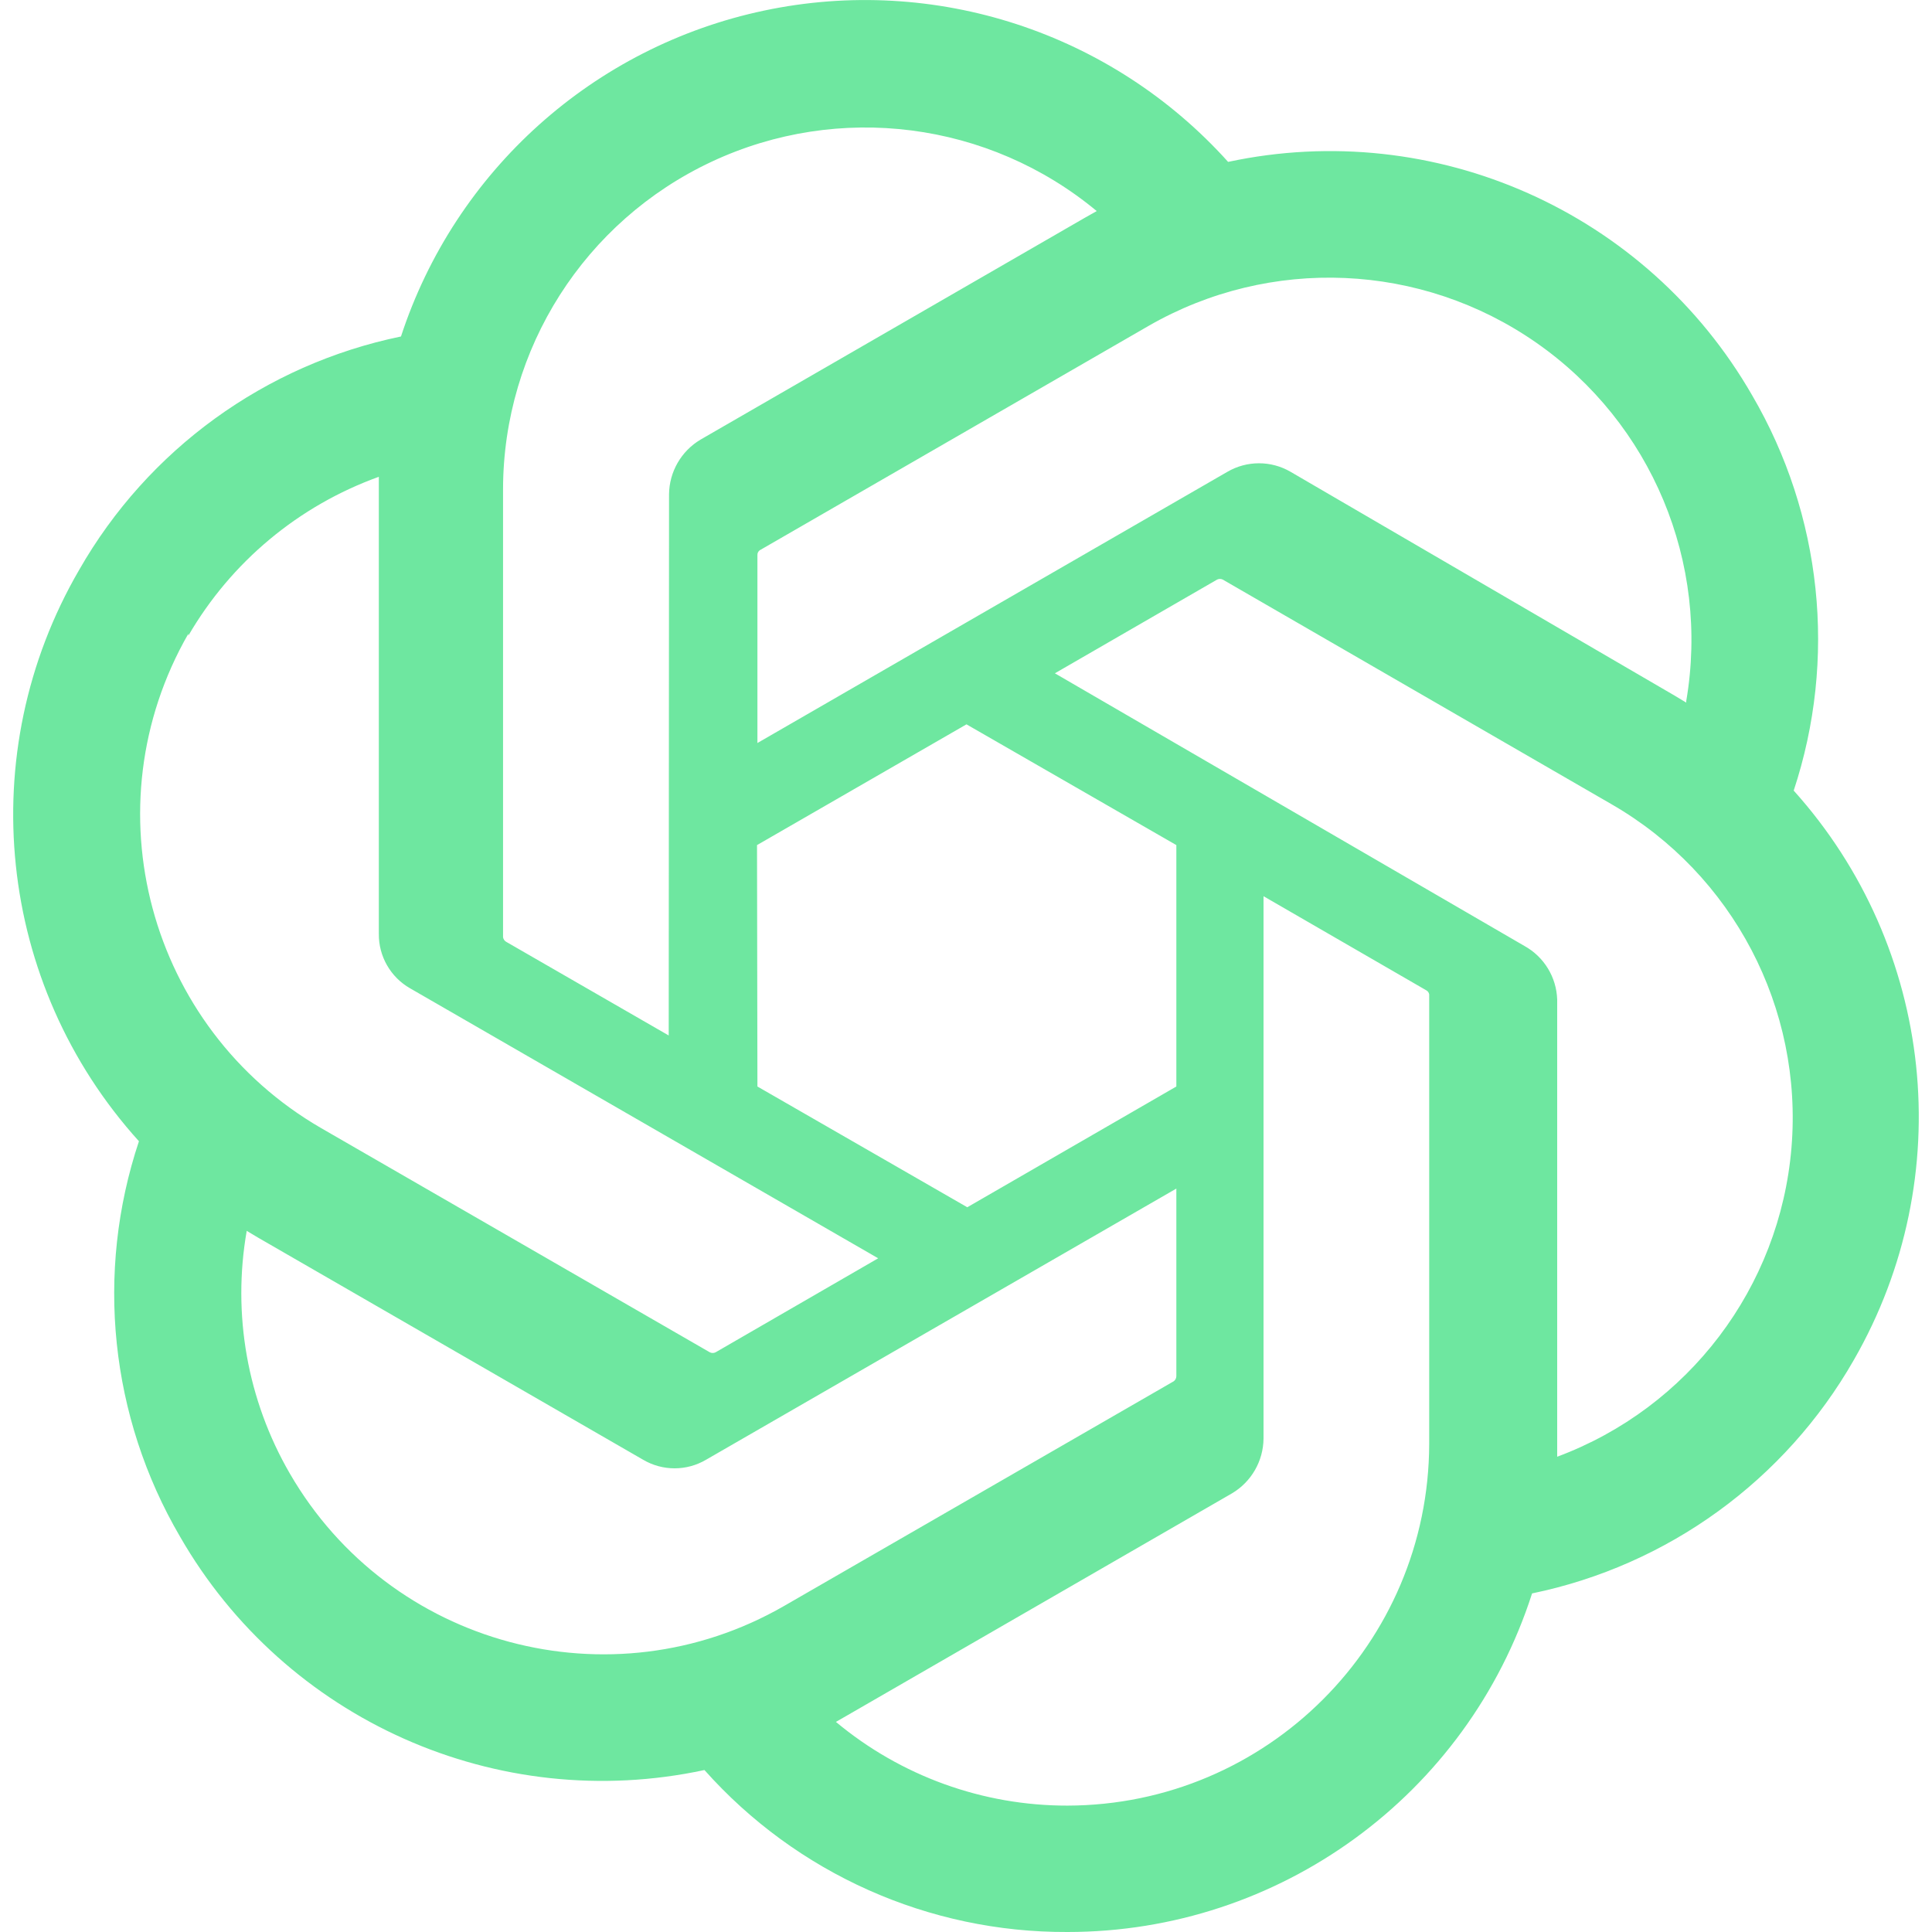
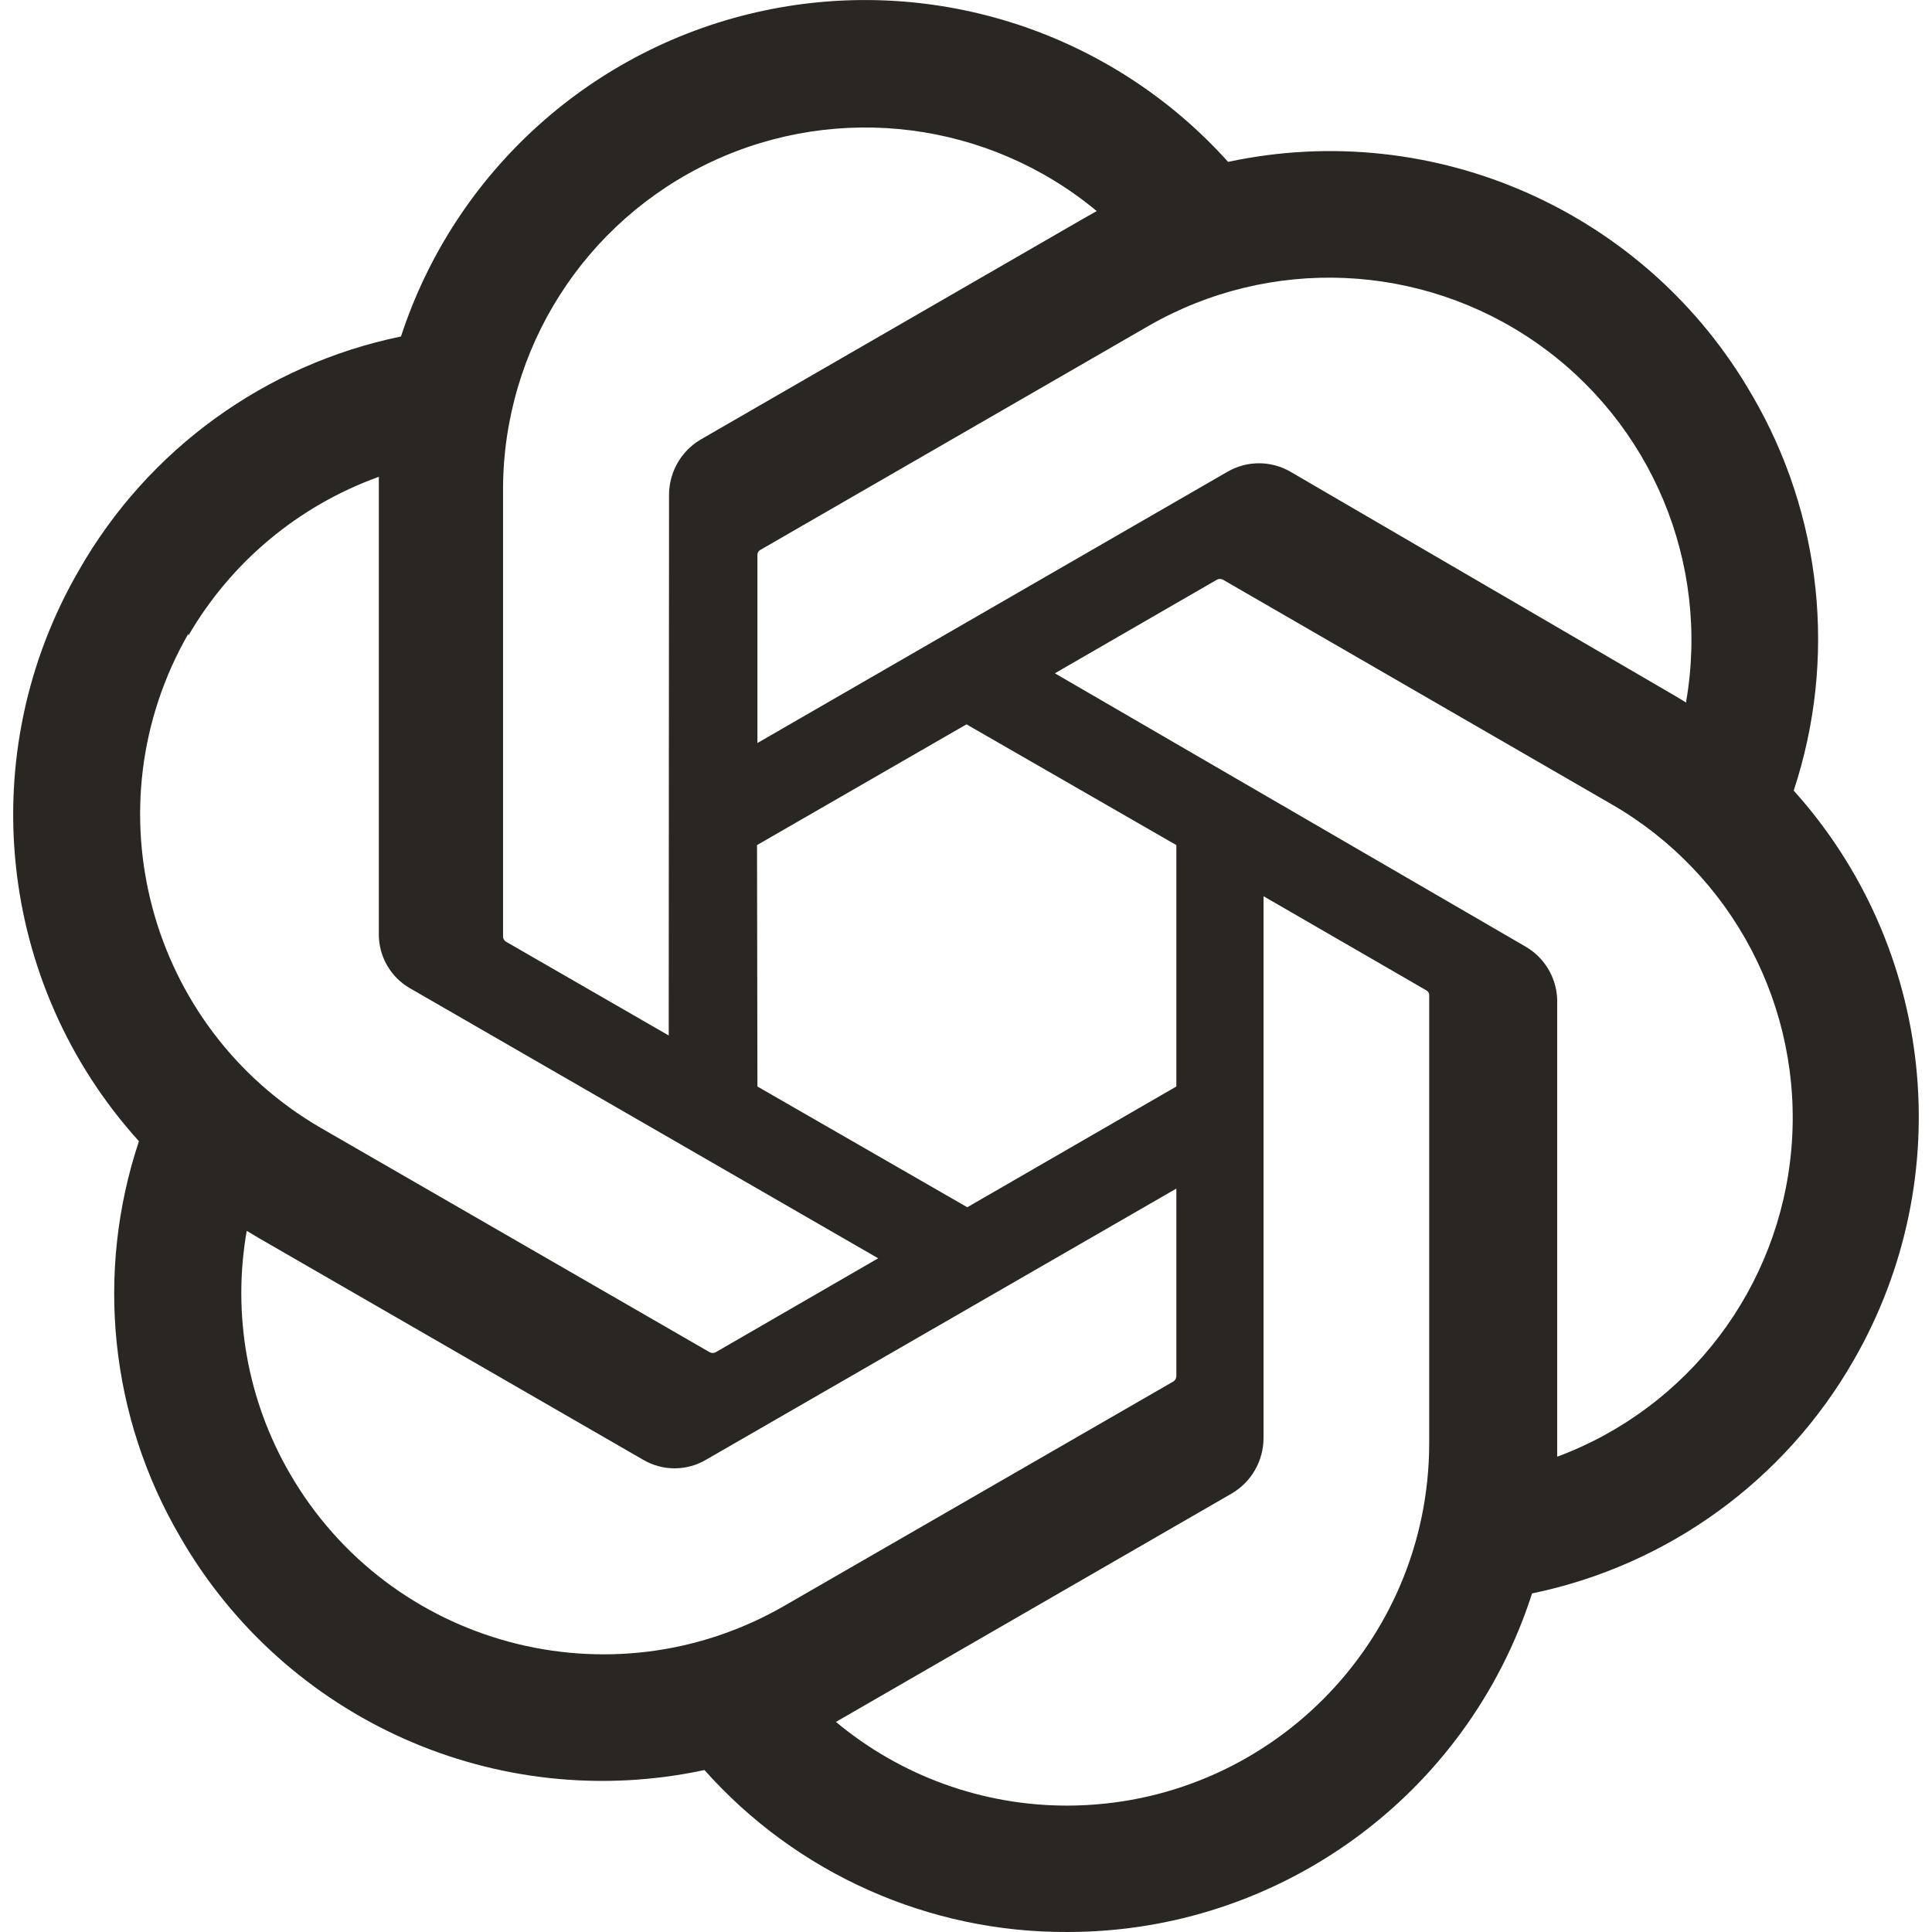
<svg xmlns="http://www.w3.org/2000/svg" width="1em" height="1em" viewBox="0 0 24 24">
-   <path fill="#6ee7a0" d="M22.282 9.821a6 6 0 0 0-.516-4.91a6.05 6.05 0 0 0-6.51-2.9A6.065 6.065 0 0 0 4.981 4.18a6 6 0 0 0-3.998 2.9a6.05 6.05 0 0 0 .743 7.097a5.98 5.98 0 0 0 .51 4.911a6.05 6.05 0 0 0 6.515 2.9A6 6 0 0 0 13.26 24a6.06 6.06 0 0 0 5.772-4.206a6 6 0 0 0 3.997-2.9a6.06 6.06 0 0 0-.747-7.073M13.26 22.43a4.48 4.48 0 0 1-2.876-1.04l.141-.081l4.779-2.758a.8.8 0 0 0 .392-.681v-6.737l2.02 1.168a.07.07 0 0 1 .038.052v5.583a4.504 4.504 0 0 1-4.494 4.494M3.6 18.304a4.47 4.47 0 0 1-.535-3.014l.142.085l4.783 2.759a.77.77 0 0 0 .78 0l5.843-3.369v2.332a.08.08 0 0 1-.033.062L9.74 19.95a4.5 4.5 0 0 1-6.14-1.646M2.34 7.896a4.5 4.5 0 0 1 2.366-1.973V11.6a.77.77 0 0 0 .388.677l5.815 3.354l-2.02 1.168a.08.08 0 0 1-.071 0l-4.83-2.786A4.504 4.504 0 0 1 2.34 7.872zm16.597 3.855l-5.833-3.387L15.119 7.2a.08.08 0 0 1 .071 0l4.83 2.791a4.494 4.494 0 0 1-.676 8.105v-5.678a.79.79 0 0 0-.407-.667m2.01-3.023l-.141-.085l-4.774-2.782a.78.78 0 0 0-.785 0L9.409 9.23V6.897a.07.07 0 0 1 .028-.061l4.83-2.787a4.5 4.5 0 0 1 6.68 4.66zm-12.64 4.135l-2.02-1.164a.08.08 0 0 1-.038-.057V6.075a4.5 4.5 0 0 1 7.375-3.453l-.142.08L8.704 5.46a.8.8 0 0 0-.393.681zm1.097-2.365l2.602-1.5l2.607 1.5v2.999l-2.597 1.5l-2.607-1.5Z" />
+   <path fill="#2A2622" d="M22.282 9.821a6 6 0 0 0-.516-4.91a6.05 6.05 0 0 0-6.51-2.9A6.065 6.065 0 0 0 4.981 4.18a6 6 0 0 0-3.998 2.9a6.05 6.05 0 0 0 .743 7.097a5.98 5.98 0 0 0 .51 4.911a6.05 6.05 0 0 0 6.515 2.9A6 6 0 0 0 13.26 24a6.06 6.06 0 0 0 5.772-4.206a6 6 0 0 0 3.997-2.9a6.06 6.06 0 0 0-.747-7.073M13.26 22.43a4.48 4.48 0 0 1-2.876-1.04l.141-.081l4.779-2.758a.8.8 0 0 0 .392-.681v-6.737l2.02 1.168a.07.07 0 0 1 .038.052v5.583a4.504 4.504 0 0 1-4.494 4.494M3.6 18.304a4.47 4.47 0 0 1-.535-3.014l.142.085l4.783 2.759a.77.77 0 0 0 .78 0l5.843-3.369v2.332a.08.08 0 0 1-.033.062L9.74 19.95a4.5 4.5 0 0 1-6.14-1.646M2.34 7.896a4.5 4.5 0 0 1 2.366-1.973V11.6a.77.77 0 0 0 .388.677l5.815 3.354l-2.02 1.168a.08.08 0 0 1-.071 0l-4.83-2.786A4.504 4.504 0 0 1 2.34 7.872zm16.597 3.855l-5.833-3.387L15.119 7.2a.08.08 0 0 1 .071 0l4.83 2.791a4.494 4.494 0 0 1-.676 8.105v-5.678a.79.79 0 0 0-.407-.667m2.01-3.023l-.141-.085l-4.774-2.782a.78.78 0 0 0-.785 0L9.409 9.23V6.897a.07.07 0 0 1 .028-.061l4.83-2.787a4.5 4.5 0 0 1 6.68 4.66zm-12.64 4.135l-2.02-1.164a.08.08 0 0 1-.038-.057V6.075a4.5 4.5 0 0 1 7.375-3.453l-.142.08L8.704 5.46a.8.8 0 0 0-.393.681zm1.097-2.365l2.602-1.5l2.607 1.5v2.999l-2.597 1.5l-2.607-1.5Z" />
</svg>
